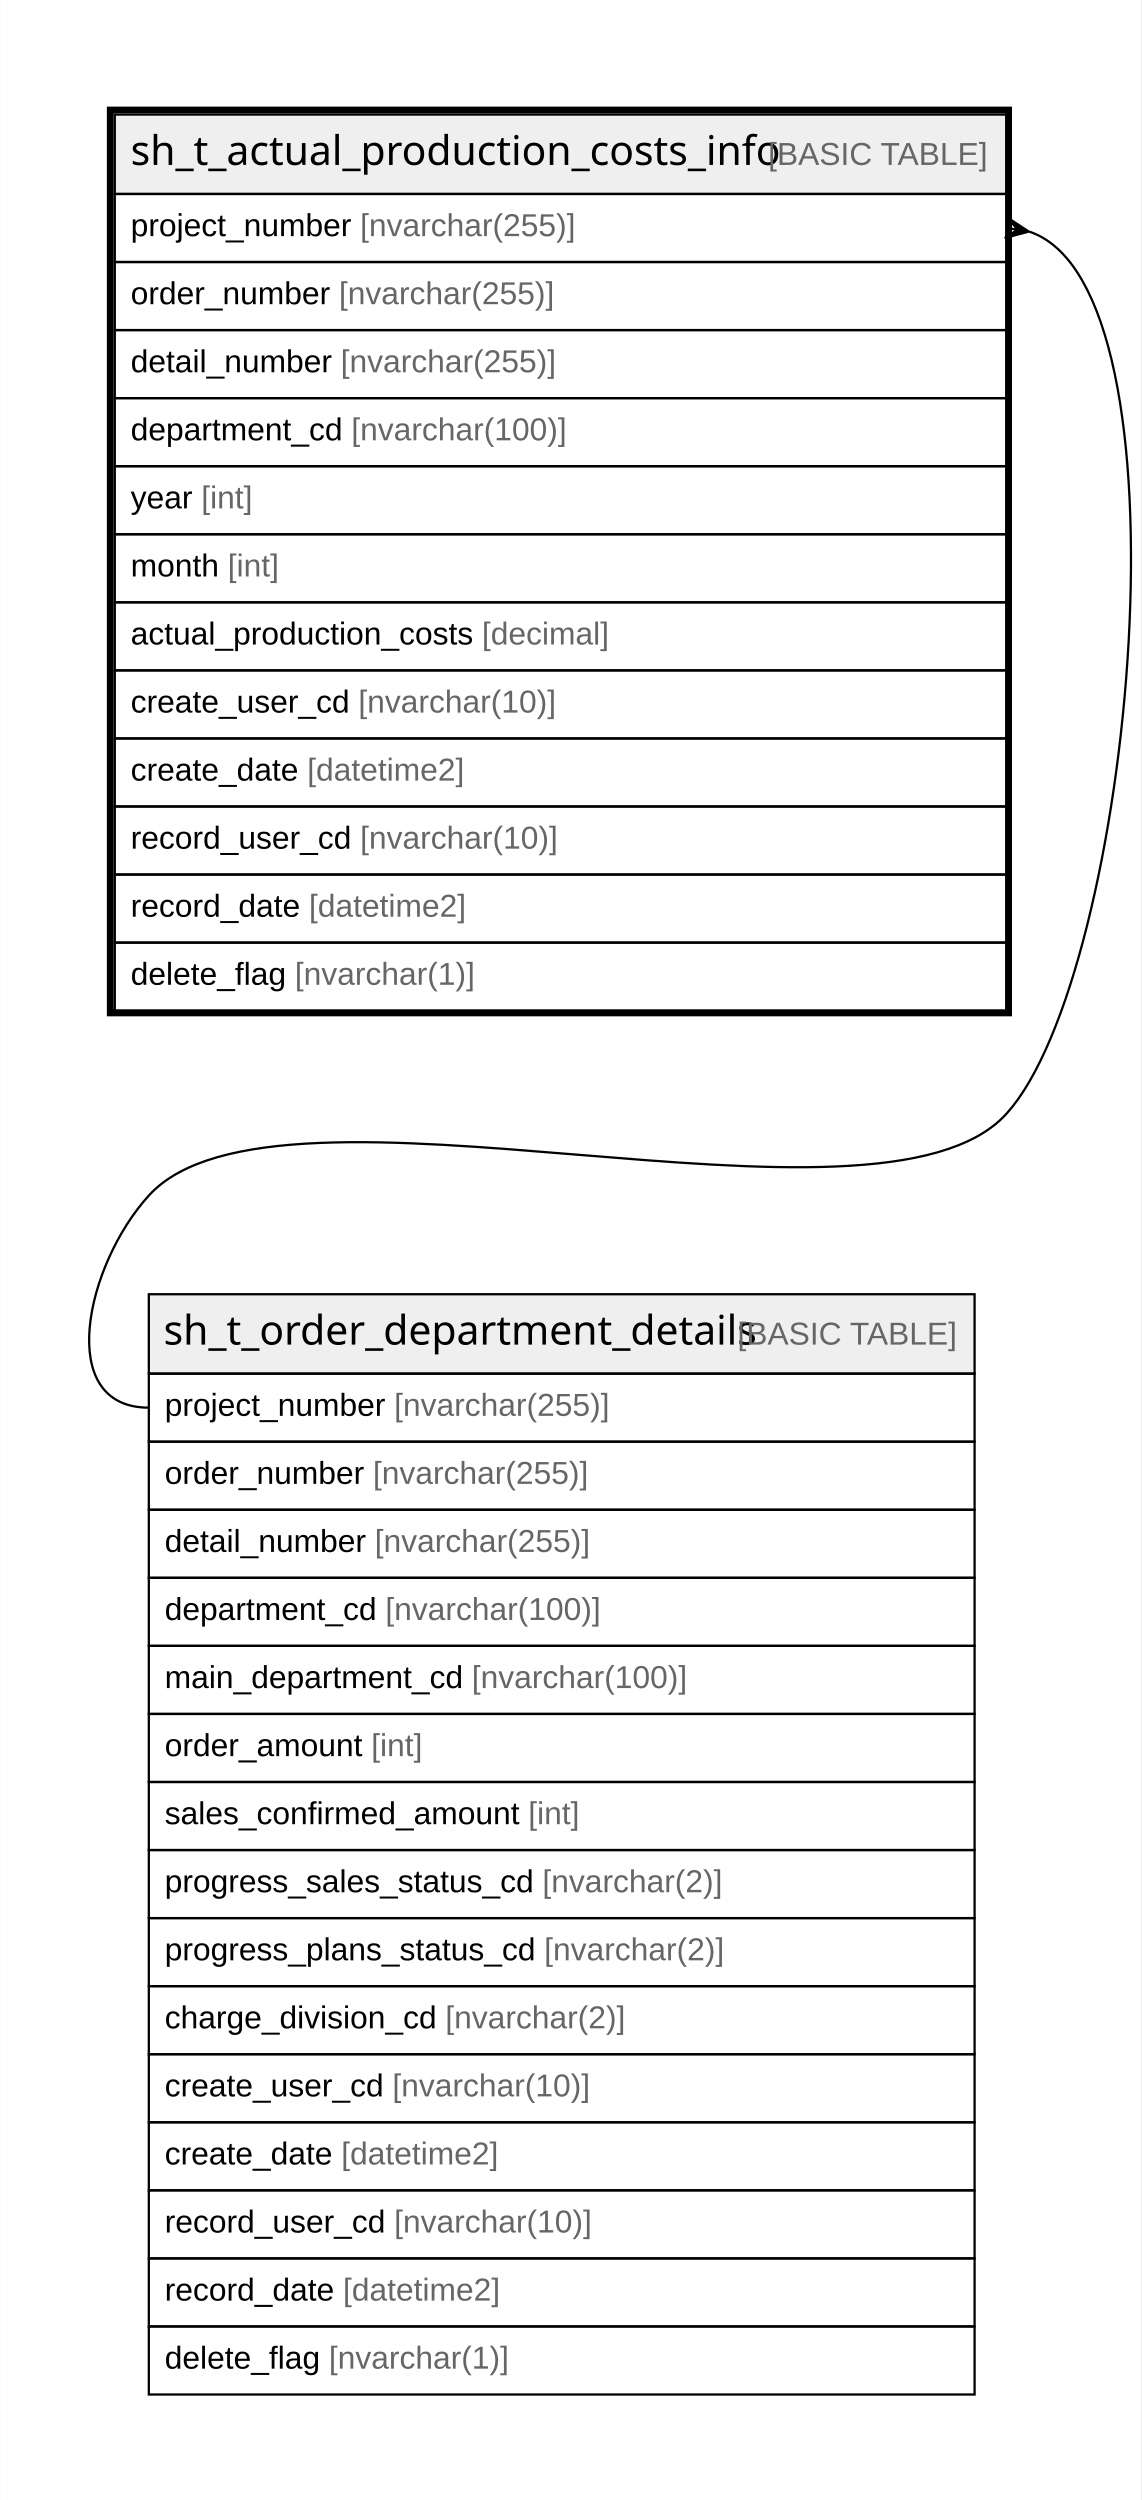
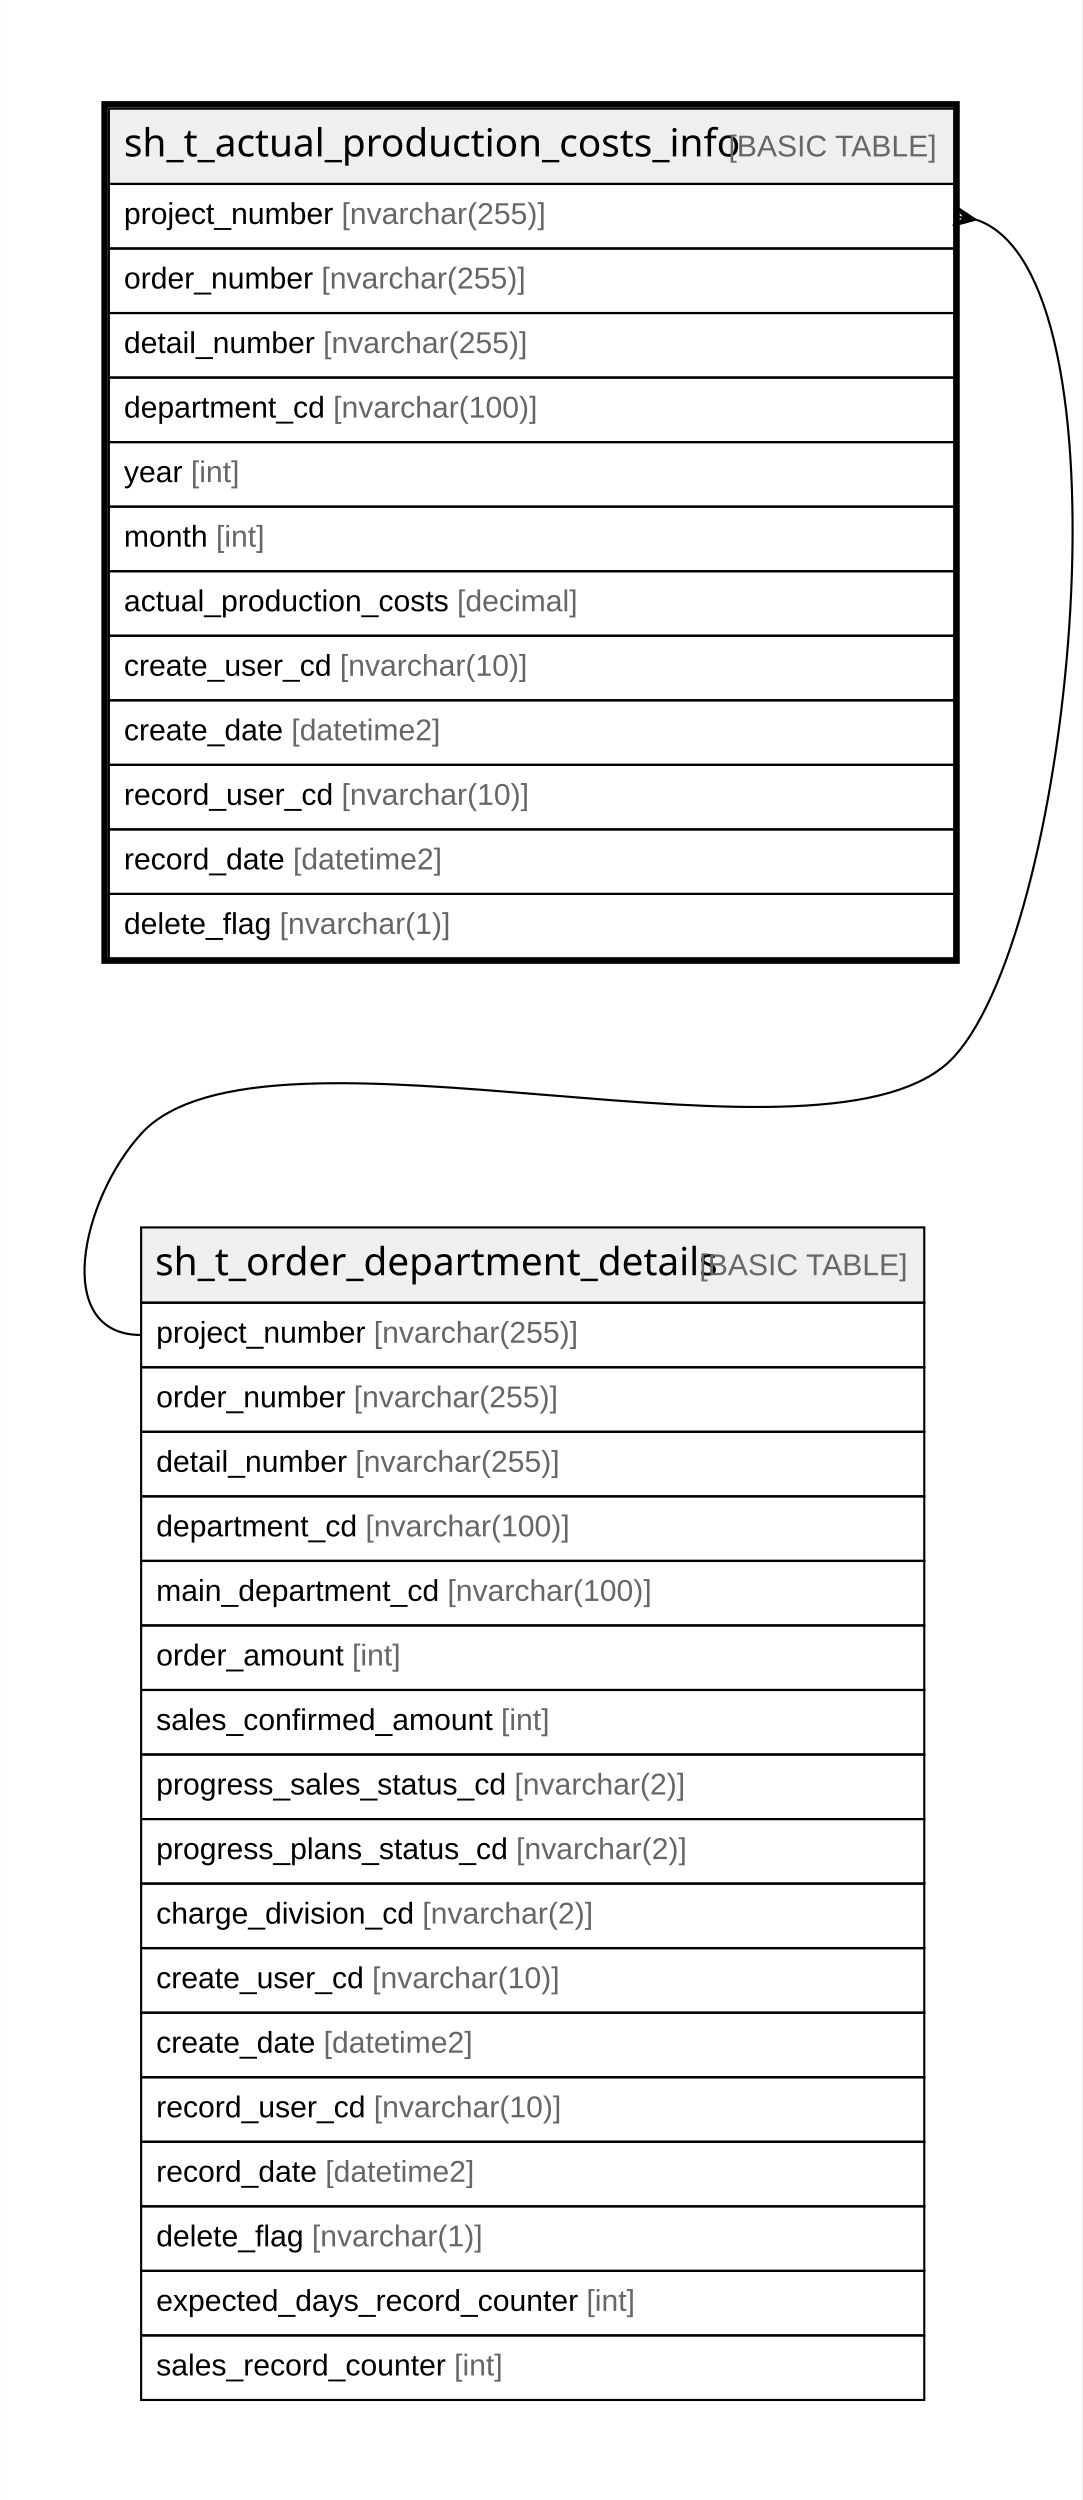
- <svg xmlns="http://www.w3.org/2000/svg" width="503pt" height="1102pt" viewBox="0.00 0.00 502.80 1102.00">
-   <g id="graph0" class="graph" transform="scale(1 1) rotate(0) translate(4 1098)">
-     <polygon fill="#ffffff" stroke="transparent" points="-4,4 -4,-1098 498.796,-1098 498.796,4 -4,4" />
+ <svg xmlns="http://www.w3.org/2000/svg" width="503pt" height="1162pt" viewBox="0.00 0.00 502.80 1162.00">
+   <g id="graph0" class="graph" transform="scale(1 1) rotate(0) translate(4 1158)">
+     <polygon fill="#ffffff" stroke="transparent" points="-4,4 -4,-1158 498.796,-1158 498.796,4 -4,4" />
    <g id="node1" class="node">
-       <polygon fill="#efefef" stroke="transparent" points="46.5,-1012.5 46.5,-1047.5 439.5,-1047.5 439.5,-1012.5 46.5,-1012.5" />
-       <polygon fill="none" stroke="#000000" points="46.5,-1012.5 46.5,-1047.5 439.5,-1047.5 439.5,-1012.5 46.5,-1012.5" />
-       <text text-anchor="start" x="53.494" y="-1025.3" font-family="Arial Bold" font-size="18.00" fill="#000000">sh_t_actual_production_costs_info</text>
-       <text text-anchor="start" x="330.591" y="-1025.3" font-family="Arial" font-size="14.00" fill="#000000"> </text>
-       <text text-anchor="start" x="334.482" y="-1025.3" font-family="Arial" font-size="14.00" fill="#666666">[BASIC TABLE]</text>
+       <polygon fill="#efefef" stroke="transparent" points="46.5,-1072.5 46.5,-1107.5 439.5,-1107.5 439.5,-1072.5 46.5,-1072.5" />
+       <polygon fill="none" stroke="#000000" points="46.5,-1072.5 46.5,-1107.5 439.5,-1107.5 439.5,-1072.5 46.5,-1072.5" />
+       <text text-anchor="start" x="53.494" y="-1085.3" font-family="Arial Bold" font-size="18.00" fill="#000000">sh_t_actual_production_costs_info</text>
+       <text text-anchor="start" x="330.591" y="-1085.3" font-family="Arial" font-size="14.00" fill="#000000"> </text>
+       <text text-anchor="start" x="334.482" y="-1085.3" font-family="Arial" font-size="14.00" fill="#666666">[BASIC TABLE]</text>
+       <polygon fill="none" stroke="#000000" points="46.5,-1042.5 46.5,-1072.5 439.5,-1072.5 439.5,-1042.5 46.5,-1042.5" />
+       <text text-anchor="start" x="53.5" y="-1053.9" font-family="Arial" font-size="14.00" fill="#000000">project_number </text>
+       <text text-anchor="start" x="154.63" y="-1053.9" font-family="Arial" font-size="14.00" fill="#666666">[nvarchar(255)]</text>
+       <polygon fill="none" stroke="#000000" points="46.5,-1012.5 46.5,-1042.5 439.5,-1042.5 439.5,-1012.5 46.5,-1012.5" />
+       <text text-anchor="start" x="53.5" y="-1023.9" font-family="Arial" font-size="14.00" fill="#000000">order_number </text>
+       <text text-anchor="start" x="145.294" y="-1023.9" font-family="Arial" font-size="14.00" fill="#666666">[nvarchar(255)]</text>
      <polygon fill="none" stroke="#000000" points="46.5,-982.5 46.5,-1012.5 439.5,-1012.5 439.5,-982.5 46.5,-982.5" />
-       <text text-anchor="start" x="53.5" y="-993.9" font-family="Arial" font-size="14.00" fill="#000000">project_number </text>
-       <text text-anchor="start" x="154.63" y="-993.9" font-family="Arial" font-size="14.00" fill="#666666">[nvarchar(255)]</text>
+       <text text-anchor="start" x="53.5" y="-993.9" font-family="Arial" font-size="14.00" fill="#000000">detail_number </text>
+       <text text-anchor="start" x="146.076" y="-993.9" font-family="Arial" font-size="14.00" fill="#666666">[nvarchar(255)]</text>
      <polygon fill="none" stroke="#000000" points="46.5,-952.5 46.5,-982.5 439.5,-982.5 439.5,-952.5 46.5,-952.5" />
-       <text text-anchor="start" x="53.5" y="-963.9" font-family="Arial" font-size="14.00" fill="#000000">order_number </text>
-       <text text-anchor="start" x="145.294" y="-963.9" font-family="Arial" font-size="14.00" fill="#666666">[nvarchar(255)]</text>
+       <text text-anchor="start" x="53.5" y="-963.9" font-family="Arial" font-size="14.00" fill="#000000">department_cd </text>
+       <text text-anchor="start" x="150.754" y="-963.9" font-family="Arial" font-size="14.00" fill="#666666">[nvarchar(100)]</text>
      <polygon fill="none" stroke="#000000" points="46.5,-922.5 46.5,-952.5 439.5,-952.5 439.5,-922.5 46.5,-922.5" />
-       <text text-anchor="start" x="53.5" y="-933.9" font-family="Arial" font-size="14.00" fill="#000000">detail_number </text>
-       <text text-anchor="start" x="146.076" y="-933.9" font-family="Arial" font-size="14.00" fill="#666666">[nvarchar(255)]</text>
+       <text text-anchor="start" x="53.5" y="-933.9" font-family="Arial" font-size="14.00" fill="#000000">year </text>
+       <text text-anchor="start" x="84.616" y="-933.9" font-family="Arial" font-size="14.00" fill="#666666">[int]</text>
      <polygon fill="none" stroke="#000000" points="46.5,-892.5 46.5,-922.5 439.5,-922.5 439.5,-892.5 46.5,-892.5" />
-       <text text-anchor="start" x="53.5" y="-903.9" font-family="Arial" font-size="14.00" fill="#000000">department_cd </text>
-       <text text-anchor="start" x="150.754" y="-903.9" font-family="Arial" font-size="14.00" fill="#666666">[nvarchar(100)]</text>
+       <text text-anchor="start" x="53.5" y="-903.9" font-family="Arial" font-size="14.00" fill="#000000">month </text>
+       <text text-anchor="start" x="96.29" y="-903.9" font-family="Arial" font-size="14.00" fill="#666666">[int]</text>
      <polygon fill="none" stroke="#000000" points="46.5,-862.5 46.5,-892.5 439.5,-892.5 439.5,-862.5 46.5,-862.5" />
-       <text text-anchor="start" x="53.5" y="-873.9" font-family="Arial" font-size="14.00" fill="#000000">year </text>
-       <text text-anchor="start" x="84.616" y="-873.9" font-family="Arial" font-size="14.00" fill="#666666">[int]</text>
+       <text text-anchor="start" x="53.5" y="-873.9" font-family="Arial" font-size="14.00" fill="#000000">actual_production_costs </text>
+       <text text-anchor="start" x="208.327" y="-873.9" font-family="Arial" font-size="14.00" fill="#666666">[decimal]</text>
      <polygon fill="none" stroke="#000000" points="46.5,-832.5 46.5,-862.5 439.5,-862.5 439.5,-832.5 46.5,-832.5" />
-       <text text-anchor="start" x="53.5" y="-843.9" font-family="Arial" font-size="14.00" fill="#000000">month </text>
-       <text text-anchor="start" x="96.29" y="-843.9" font-family="Arial" font-size="14.00" fill="#666666">[int]</text>
+       <text text-anchor="start" x="53.5" y="-843.9" font-family="Arial" font-size="14.00" fill="#000000">create_user_cd </text>
+       <text text-anchor="start" x="153.863" y="-843.9" font-family="Arial" font-size="14.00" fill="#666666">[nvarchar(10)]</text>
      <polygon fill="none" stroke="#000000" points="46.5,-802.5 46.5,-832.5 439.5,-832.5 439.5,-802.5 46.5,-802.5" />
-       <text text-anchor="start" x="53.5" y="-813.9" font-family="Arial" font-size="14.00" fill="#000000">actual_production_costs </text>
-       <text text-anchor="start" x="208.327" y="-813.9" font-family="Arial" font-size="14.00" fill="#666666">[decimal]</text>
+       <text text-anchor="start" x="53.5" y="-813.9" font-family="Arial" font-size="14.00" fill="#000000">create_date </text>
+       <text text-anchor="start" x="131.311" y="-813.9" font-family="Arial" font-size="14.00" fill="#666666">[datetime2]</text>
      <polygon fill="none" stroke="#000000" points="46.5,-772.5 46.5,-802.5 439.5,-802.5 439.5,-772.5 46.5,-772.5" />
-       <text text-anchor="start" x="53.5" y="-783.9" font-family="Arial" font-size="14.00" fill="#000000">create_user_cd </text>
-       <text text-anchor="start" x="153.863" y="-783.9" font-family="Arial" font-size="14.00" fill="#666666">[nvarchar(10)]</text>
+       <text text-anchor="start" x="53.5" y="-783.9" font-family="Arial" font-size="14.00" fill="#000000">record_user_cd </text>
+       <text text-anchor="start" x="154.633" y="-783.9" font-family="Arial" font-size="14.00" fill="#666666">[nvarchar(10)]</text>
      <polygon fill="none" stroke="#000000" points="46.5,-742.5 46.5,-772.5 439.5,-772.5 439.5,-742.5 46.5,-742.5" />
-       <text text-anchor="start" x="53.5" y="-753.9" font-family="Arial" font-size="14.00" fill="#000000">create_date </text>
-       <text text-anchor="start" x="131.311" y="-753.9" font-family="Arial" font-size="14.00" fill="#666666">[datetime2]</text>
+       <text text-anchor="start" x="53.5" y="-753.9" font-family="Arial" font-size="14.00" fill="#000000">record_date </text>
+       <text text-anchor="start" x="132.081" y="-753.9" font-family="Arial" font-size="14.00" fill="#666666">[datetime2]</text>
      <polygon fill="none" stroke="#000000" points="46.5,-712.5 46.5,-742.5 439.5,-742.5 439.5,-712.5 46.5,-712.5" />
-       <text text-anchor="start" x="53.5" y="-723.9" font-family="Arial" font-size="14.00" fill="#000000">record_user_cd </text>
-       <text text-anchor="start" x="154.633" y="-723.9" font-family="Arial" font-size="14.00" fill="#666666">[nvarchar(10)]</text>
-       <polygon fill="none" stroke="#000000" points="46.5,-682.5 46.5,-712.5 439.5,-712.5 439.5,-682.5 46.5,-682.5" />
-       <text text-anchor="start" x="53.5" y="-693.9" font-family="Arial" font-size="14.00" fill="#000000">record_date </text>
-       <text text-anchor="start" x="132.081" y="-693.9" font-family="Arial" font-size="14.00" fill="#666666">[datetime2]</text>
-       <polygon fill="none" stroke="#000000" points="46.5,-652.5 46.5,-682.5 439.5,-682.5 439.5,-652.5 46.5,-652.5" />
-       <text text-anchor="start" x="53.5" y="-663.9" font-family="Arial" font-size="14.00" fill="#000000">delete_flag </text>
-       <text text-anchor="start" x="125.863" y="-663.9" font-family="Arial" font-size="14.00" fill="#666666">[nvarchar(1)]</text>
-       <polygon fill="none" stroke="#000000" stroke-width="3" points="44.5,-651.5 44.5,-1049.5 440.5,-1049.5 440.5,-651.5 44.5,-651.5" />
+       <text text-anchor="start" x="53.5" y="-723.9" font-family="Arial" font-size="14.00" fill="#000000">delete_flag </text>
+       <text text-anchor="start" x="125.863" y="-723.9" font-family="Arial" font-size="14.00" fill="#666666">[nvarchar(1)]</text>
+       <polygon fill="none" stroke="#000000" stroke-width="3" points="44.5,-711.5 44.5,-1109.5 440.5,-1109.5 440.5,-711.5 44.5,-711.5" />
    </g>
    <g id="node2" class="node">
-       <polygon fill="#efefef" stroke="transparent" points="61.5,-492.5 61.5,-527.5 425.5,-527.5 425.5,-492.5 61.5,-492.5" />
-       <polygon fill="none" stroke="#000000" points="61.5,-492.5 61.5,-527.5 425.5,-527.5 425.5,-492.5 61.5,-492.5" />
-       <text text-anchor="start" x="68.007" y="-505.3" font-family="Arial Bold" font-size="18.00" fill="#000000">sh_t_order_department_details</text>
-       <text text-anchor="start" x="317.079" y="-505.3" font-family="Arial" font-size="14.00" fill="#000000"> </text>
-       <text text-anchor="start" x="320.969" y="-505.3" font-family="Arial" font-size="14.00" fill="#666666">[BASIC TABLE]</text>
+       <polygon fill="#efefef" stroke="transparent" points="61.5,-552.5 61.5,-587.5 425.5,-587.5 425.5,-552.5 61.5,-552.5" />
+       <polygon fill="none" stroke="#000000" points="61.5,-552.5 61.5,-587.5 425.5,-587.5 425.5,-552.5 61.5,-552.5" />
+       <text text-anchor="start" x="68.007" y="-565.3" font-family="Arial Bold" font-size="18.00" fill="#000000">sh_t_order_department_details</text>
+       <text text-anchor="start" x="317.079" y="-565.3" font-family="Arial" font-size="14.00" fill="#000000"> </text>
+       <text text-anchor="start" x="320.969" y="-565.3" font-family="Arial" font-size="14.00" fill="#666666">[BASIC TABLE]</text>
+       <polygon fill="none" stroke="#000000" points="61.5,-522.5 61.5,-552.5 425.5,-552.5 425.5,-522.5 61.5,-522.5" />
+       <text text-anchor="start" x="68.5" y="-533.9" font-family="Arial" font-size="14.00" fill="#000000">project_number </text>
+       <text text-anchor="start" x="169.63" y="-533.9" font-family="Arial" font-size="14.00" fill="#666666">[nvarchar(255)]</text>
+       <polygon fill="none" stroke="#000000" points="61.5,-492.5 61.5,-522.5 425.5,-522.5 425.5,-492.5 61.5,-492.5" />
+       <text text-anchor="start" x="68.5" y="-503.9" font-family="Arial" font-size="14.00" fill="#000000">order_number </text>
+       <text text-anchor="start" x="160.294" y="-503.9" font-family="Arial" font-size="14.00" fill="#666666">[nvarchar(255)]</text>
      <polygon fill="none" stroke="#000000" points="61.5,-462.5 61.5,-492.5 425.5,-492.5 425.5,-462.5 61.5,-462.5" />
-       <text text-anchor="start" x="68.5" y="-473.9" font-family="Arial" font-size="14.00" fill="#000000">project_number </text>
-       <text text-anchor="start" x="169.63" y="-473.9" font-family="Arial" font-size="14.00" fill="#666666">[nvarchar(255)]</text>
+       <text text-anchor="start" x="68.5" y="-473.9" font-family="Arial" font-size="14.00" fill="#000000">detail_number </text>
+       <text text-anchor="start" x="161.076" y="-473.9" font-family="Arial" font-size="14.00" fill="#666666">[nvarchar(255)]</text>
      <polygon fill="none" stroke="#000000" points="61.5,-432.5 61.5,-462.5 425.5,-462.5 425.5,-432.5 61.5,-432.5" />
-       <text text-anchor="start" x="68.5" y="-443.9" font-family="Arial" font-size="14.00" fill="#000000">order_number </text>
-       <text text-anchor="start" x="160.294" y="-443.9" font-family="Arial" font-size="14.00" fill="#666666">[nvarchar(255)]</text>
+       <text text-anchor="start" x="68.5" y="-443.9" font-family="Arial" font-size="14.00" fill="#000000">department_cd </text>
+       <text text-anchor="start" x="165.754" y="-443.9" font-family="Arial" font-size="14.00" fill="#666666">[nvarchar(100)]</text>
      <polygon fill="none" stroke="#000000" points="61.5,-402.5 61.5,-432.5 425.5,-432.5 425.5,-402.5 61.5,-402.5" />
-       <text text-anchor="start" x="68.5" y="-413.9" font-family="Arial" font-size="14.00" fill="#000000">detail_number </text>
-       <text text-anchor="start" x="161.076" y="-413.9" font-family="Arial" font-size="14.00" fill="#666666">[nvarchar(255)]</text>
+       <text text-anchor="start" x="68.5" y="-413.9" font-family="Arial" font-size="14.00" fill="#000000">main_department_cd </text>
+       <text text-anchor="start" x="203.869" y="-413.9" font-family="Arial" font-size="14.00" fill="#666666">[nvarchar(100)]</text>
      <polygon fill="none" stroke="#000000" points="61.5,-372.5 61.5,-402.5 425.5,-402.5 425.5,-372.5 61.5,-372.5" />
-       <text text-anchor="start" x="68.5" y="-383.9" font-family="Arial" font-size="14.00" fill="#000000">department_cd </text>
-       <text text-anchor="start" x="165.754" y="-383.9" font-family="Arial" font-size="14.00" fill="#666666">[nvarchar(100)]</text>
+       <text text-anchor="start" x="68.5" y="-383.9" font-family="Arial" font-size="14.00" fill="#000000">order_amount </text>
+       <text text-anchor="start" x="159.524" y="-383.9" font-family="Arial" font-size="14.00" fill="#666666">[int]</text>
      <polygon fill="none" stroke="#000000" points="61.5,-342.5 61.5,-372.5 425.5,-372.5 425.5,-342.5 61.5,-342.5" />
-       <text text-anchor="start" x="68.5" y="-353.9" font-family="Arial" font-size="14.00" fill="#000000">main_department_cd </text>
-       <text text-anchor="start" x="203.869" y="-353.9" font-family="Arial" font-size="14.00" fill="#666666">[nvarchar(100)]</text>
+       <text text-anchor="start" x="68.5" y="-353.9" font-family="Arial" font-size="14.00" fill="#000000">sales_confirmed_amount </text>
+       <text text-anchor="start" x="228.758" y="-353.9" font-family="Arial" font-size="14.00" fill="#666666">[int]</text>
      <polygon fill="none" stroke="#000000" points="61.5,-312.5 61.5,-342.5 425.5,-342.5 425.5,-312.5 61.5,-312.5" />
-       <text text-anchor="start" x="68.5" y="-323.9" font-family="Arial" font-size="14.00" fill="#000000">order_amount </text>
-       <text text-anchor="start" x="159.524" y="-323.9" font-family="Arial" font-size="14.00" fill="#666666">[int]</text>
+       <text text-anchor="start" x="68.5" y="-323.9" font-family="Arial" font-size="14.00" fill="#000000">progress_sales_status_cd </text>
+       <text text-anchor="start" x="234.991" y="-323.9" font-family="Arial" font-size="14.00" fill="#666666">[nvarchar(2)]</text>
      <polygon fill="none" stroke="#000000" points="61.5,-282.5 61.5,-312.5 425.5,-312.5 425.5,-282.5 61.5,-282.5" />
-       <text text-anchor="start" x="68.5" y="-293.9" font-family="Arial" font-size="14.00" fill="#000000">sales_confirmed_amount </text>
-       <text text-anchor="start" x="228.758" y="-293.9" font-family="Arial" font-size="14.00" fill="#666666">[int]</text>
+       <text text-anchor="start" x="68.5" y="-293.9" font-family="Arial" font-size="14.00" fill="#000000">progress_plans_status_cd </text>
+       <text text-anchor="start" x="235.773" y="-293.9" font-family="Arial" font-size="14.00" fill="#666666">[nvarchar(2)]</text>
      <polygon fill="none" stroke="#000000" points="61.5,-252.5 61.5,-282.5 425.5,-282.5 425.5,-252.5 61.5,-252.5" />
-       <text text-anchor="start" x="68.5" y="-263.9" font-family="Arial" font-size="14.00" fill="#000000">progress_sales_status_cd </text>
-       <text text-anchor="start" x="234.991" y="-263.9" font-family="Arial" font-size="14.00" fill="#666666">[nvarchar(2)]</text>
+       <text text-anchor="start" x="68.5" y="-263.9" font-family="Arial" font-size="14.00" fill="#000000">charge_division_cd </text>
+       <text text-anchor="start" x="192.197" y="-263.9" font-family="Arial" font-size="14.00" fill="#666666">[nvarchar(2)]</text>
      <polygon fill="none" stroke="#000000" points="61.5,-222.5 61.5,-252.5 425.5,-252.5 425.5,-222.5 61.5,-222.5" />
-       <text text-anchor="start" x="68.5" y="-233.9" font-family="Arial" font-size="14.00" fill="#000000">progress_plans_status_cd </text>
-       <text text-anchor="start" x="235.773" y="-233.9" font-family="Arial" font-size="14.00" fill="#666666">[nvarchar(2)]</text>
+       <text text-anchor="start" x="68.5" y="-233.9" font-family="Arial" font-size="14.00" fill="#000000">create_user_cd </text>
+       <text text-anchor="start" x="168.863" y="-233.9" font-family="Arial" font-size="14.00" fill="#666666">[nvarchar(10)]</text>
      <polygon fill="none" stroke="#000000" points="61.5,-192.5 61.5,-222.5 425.5,-222.5 425.5,-192.5 61.5,-192.5" />
-       <text text-anchor="start" x="68.5" y="-203.9" font-family="Arial" font-size="14.00" fill="#000000">charge_division_cd </text>
-       <text text-anchor="start" x="192.197" y="-203.9" font-family="Arial" font-size="14.00" fill="#666666">[nvarchar(2)]</text>
+       <text text-anchor="start" x="68.5" y="-203.9" font-family="Arial" font-size="14.00" fill="#000000">create_date </text>
+       <text text-anchor="start" x="146.311" y="-203.9" font-family="Arial" font-size="14.00" fill="#666666">[datetime2]</text>
      <polygon fill="none" stroke="#000000" points="61.5,-162.5 61.5,-192.5 425.5,-192.5 425.5,-162.5 61.5,-162.5" />
-       <text text-anchor="start" x="68.5" y="-173.9" font-family="Arial" font-size="14.00" fill="#000000">create_user_cd </text>
-       <text text-anchor="start" x="168.863" y="-173.9" font-family="Arial" font-size="14.00" fill="#666666">[nvarchar(10)]</text>
+       <text text-anchor="start" x="68.5" y="-173.9" font-family="Arial" font-size="14.00" fill="#000000">record_user_cd </text>
+       <text text-anchor="start" x="169.633" y="-173.9" font-family="Arial" font-size="14.00" fill="#666666">[nvarchar(10)]</text>
      <polygon fill="none" stroke="#000000" points="61.5,-132.5 61.5,-162.5 425.5,-162.5 425.5,-132.5 61.5,-132.5" />
-       <text text-anchor="start" x="68.5" y="-143.9" font-family="Arial" font-size="14.00" fill="#000000">create_date </text>
-       <text text-anchor="start" x="146.311" y="-143.9" font-family="Arial" font-size="14.00" fill="#666666">[datetime2]</text>
+       <text text-anchor="start" x="68.5" y="-143.9" font-family="Arial" font-size="14.00" fill="#000000">record_date </text>
+       <text text-anchor="start" x="147.081" y="-143.9" font-family="Arial" font-size="14.00" fill="#666666">[datetime2]</text>
      <polygon fill="none" stroke="#000000" points="61.5,-102.5 61.5,-132.5 425.5,-132.5 425.5,-102.5 61.5,-102.5" />
-       <text text-anchor="start" x="68.5" y="-113.9" font-family="Arial" font-size="14.00" fill="#000000">record_user_cd </text>
-       <text text-anchor="start" x="169.633" y="-113.9" font-family="Arial" font-size="14.00" fill="#666666">[nvarchar(10)]</text>
+       <text text-anchor="start" x="68.5" y="-113.9" font-family="Arial" font-size="14.00" fill="#000000">delete_flag </text>
+       <text text-anchor="start" x="140.863" y="-113.9" font-family="Arial" font-size="14.00" fill="#666666">[nvarchar(1)]</text>
      <polygon fill="none" stroke="#000000" points="61.5,-72.5 61.5,-102.5 425.5,-102.5 425.5,-72.5 61.5,-72.5" />
-       <text text-anchor="start" x="68.5" y="-83.9" font-family="Arial" font-size="14.00" fill="#000000">record_date </text>
-       <text text-anchor="start" x="147.081" y="-83.9" font-family="Arial" font-size="14.00" fill="#666666">[datetime2]</text>
+       <text text-anchor="start" x="68.5" y="-83.9" font-family="Arial" font-size="14.00" fill="#000000">expected_days_record_counter </text>
+       <text text-anchor="start" x="268.458" y="-83.9" font-family="Arial" font-size="14.00" fill="#666666">[int]</text>
      <polygon fill="none" stroke="#000000" points="61.5,-42.5 61.5,-72.5 425.5,-72.5 425.5,-42.5 61.5,-42.5" />
-       <text text-anchor="start" x="68.5" y="-53.9" font-family="Arial" font-size="14.00" fill="#000000">delete_flag </text>
-       <text text-anchor="start" x="140.863" y="-53.9" font-family="Arial" font-size="14.00" fill="#666666">[nvarchar(1)]</text>
+       <text text-anchor="start" x="68.5" y="-53.9" font-family="Arial" font-size="14.00" fill="#000000">sales_record_counter </text>
+       <text text-anchor="start" x="206.978" y="-53.9" font-family="Arial" font-size="14.00" fill="#666666">[int]</text>
    </g>
    <g id="edge1" class="edge">
-       <path fill="none" stroke="#000000" d="M449.602,-995.894C523.898,-971.174 495.485,-668.571 439.5,-607 382.733,-544.57 118.267,-633.43 61.5,-571 33.543,-540.254 19.944,-477.5 61.5,-477.5" />
-       <polygon fill="#000000" stroke="#000000" points="449.376,-995.93 438.793,-993.056 444.438,-996.715 439.5,-997.5 439.5,-997.5 439.5,-997.5 444.438,-996.715 440.207,-1001.944 449.376,-995.93 449.376,-995.93" />
+       <path fill="none" stroke="#000000" d="M449.602,-1055.894C523.898,-1031.175 495.485,-728.571 439.5,-667 382.733,-604.57 118.267,-693.43 61.5,-631 33.543,-600.254 19.944,-537.5 61.5,-537.5" />
+       <polygon fill="#000000" stroke="#000000" points="449.376,-1055.93 438.793,-1053.056 444.438,-1056.715 439.5,-1057.5 439.5,-1057.5 439.5,-1057.5 444.438,-1056.715 440.207,-1061.944 449.376,-1055.93 449.376,-1055.93" />
    </g>
  </g>
</svg>
